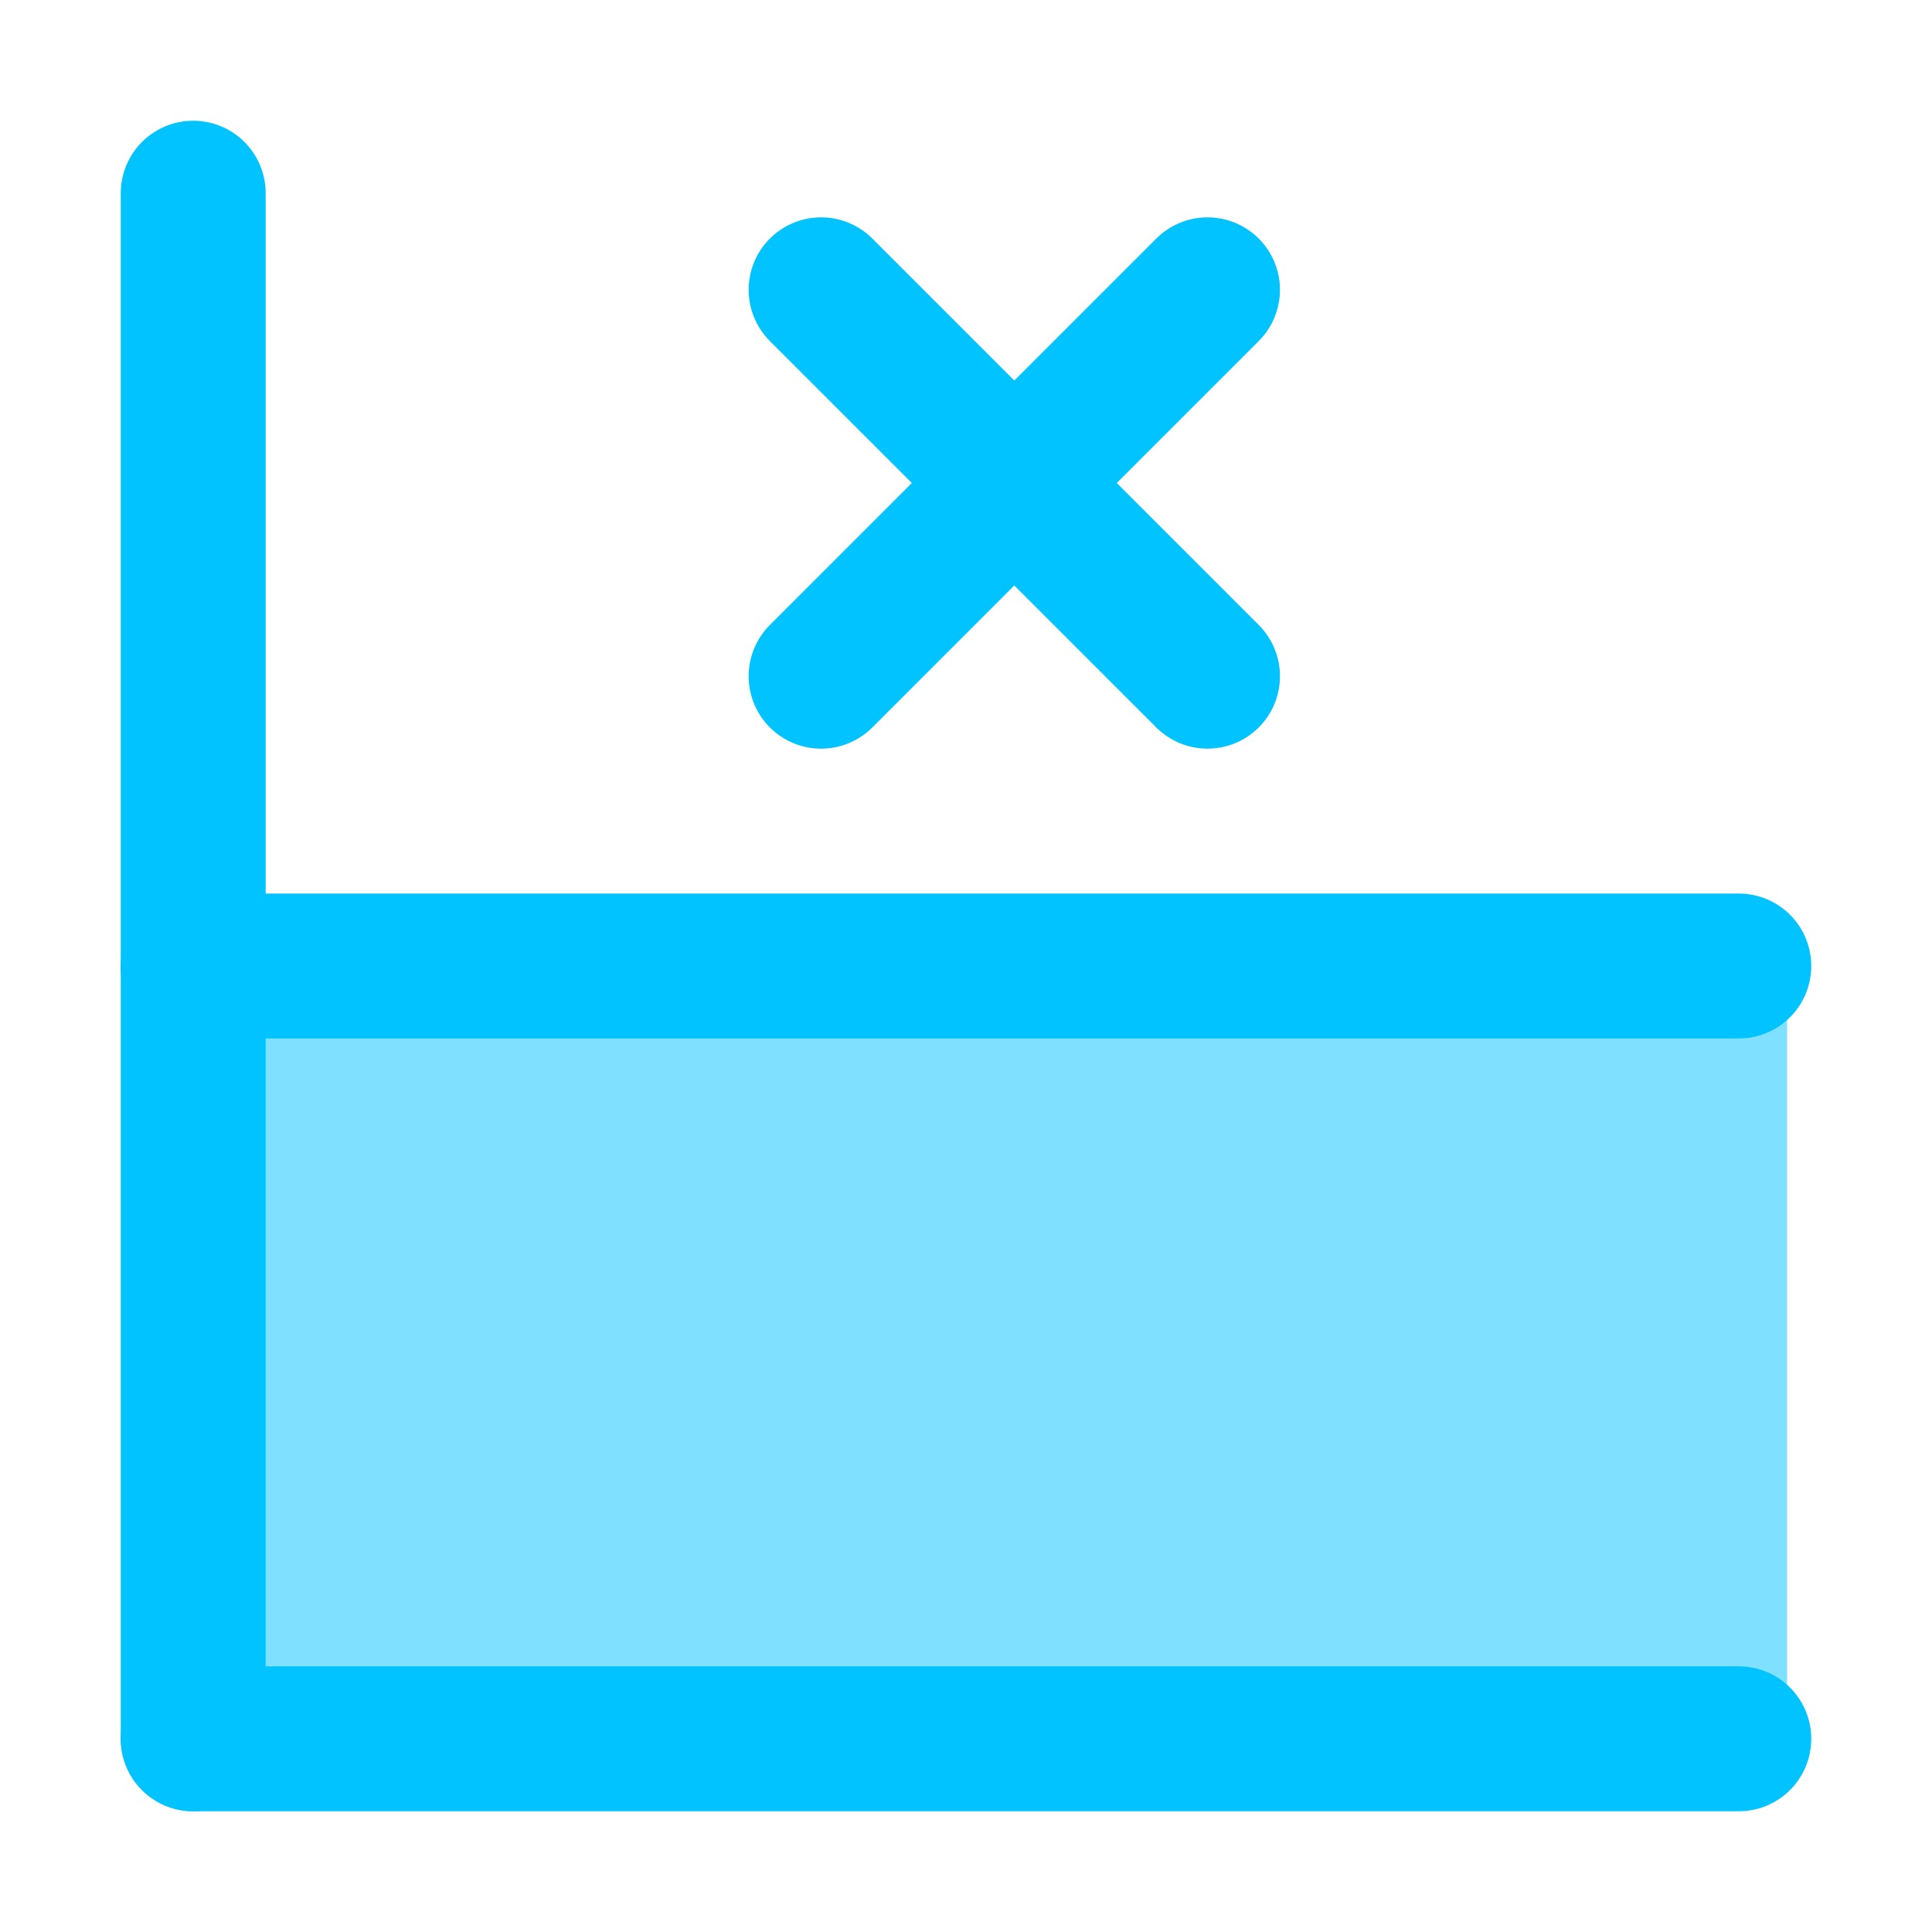
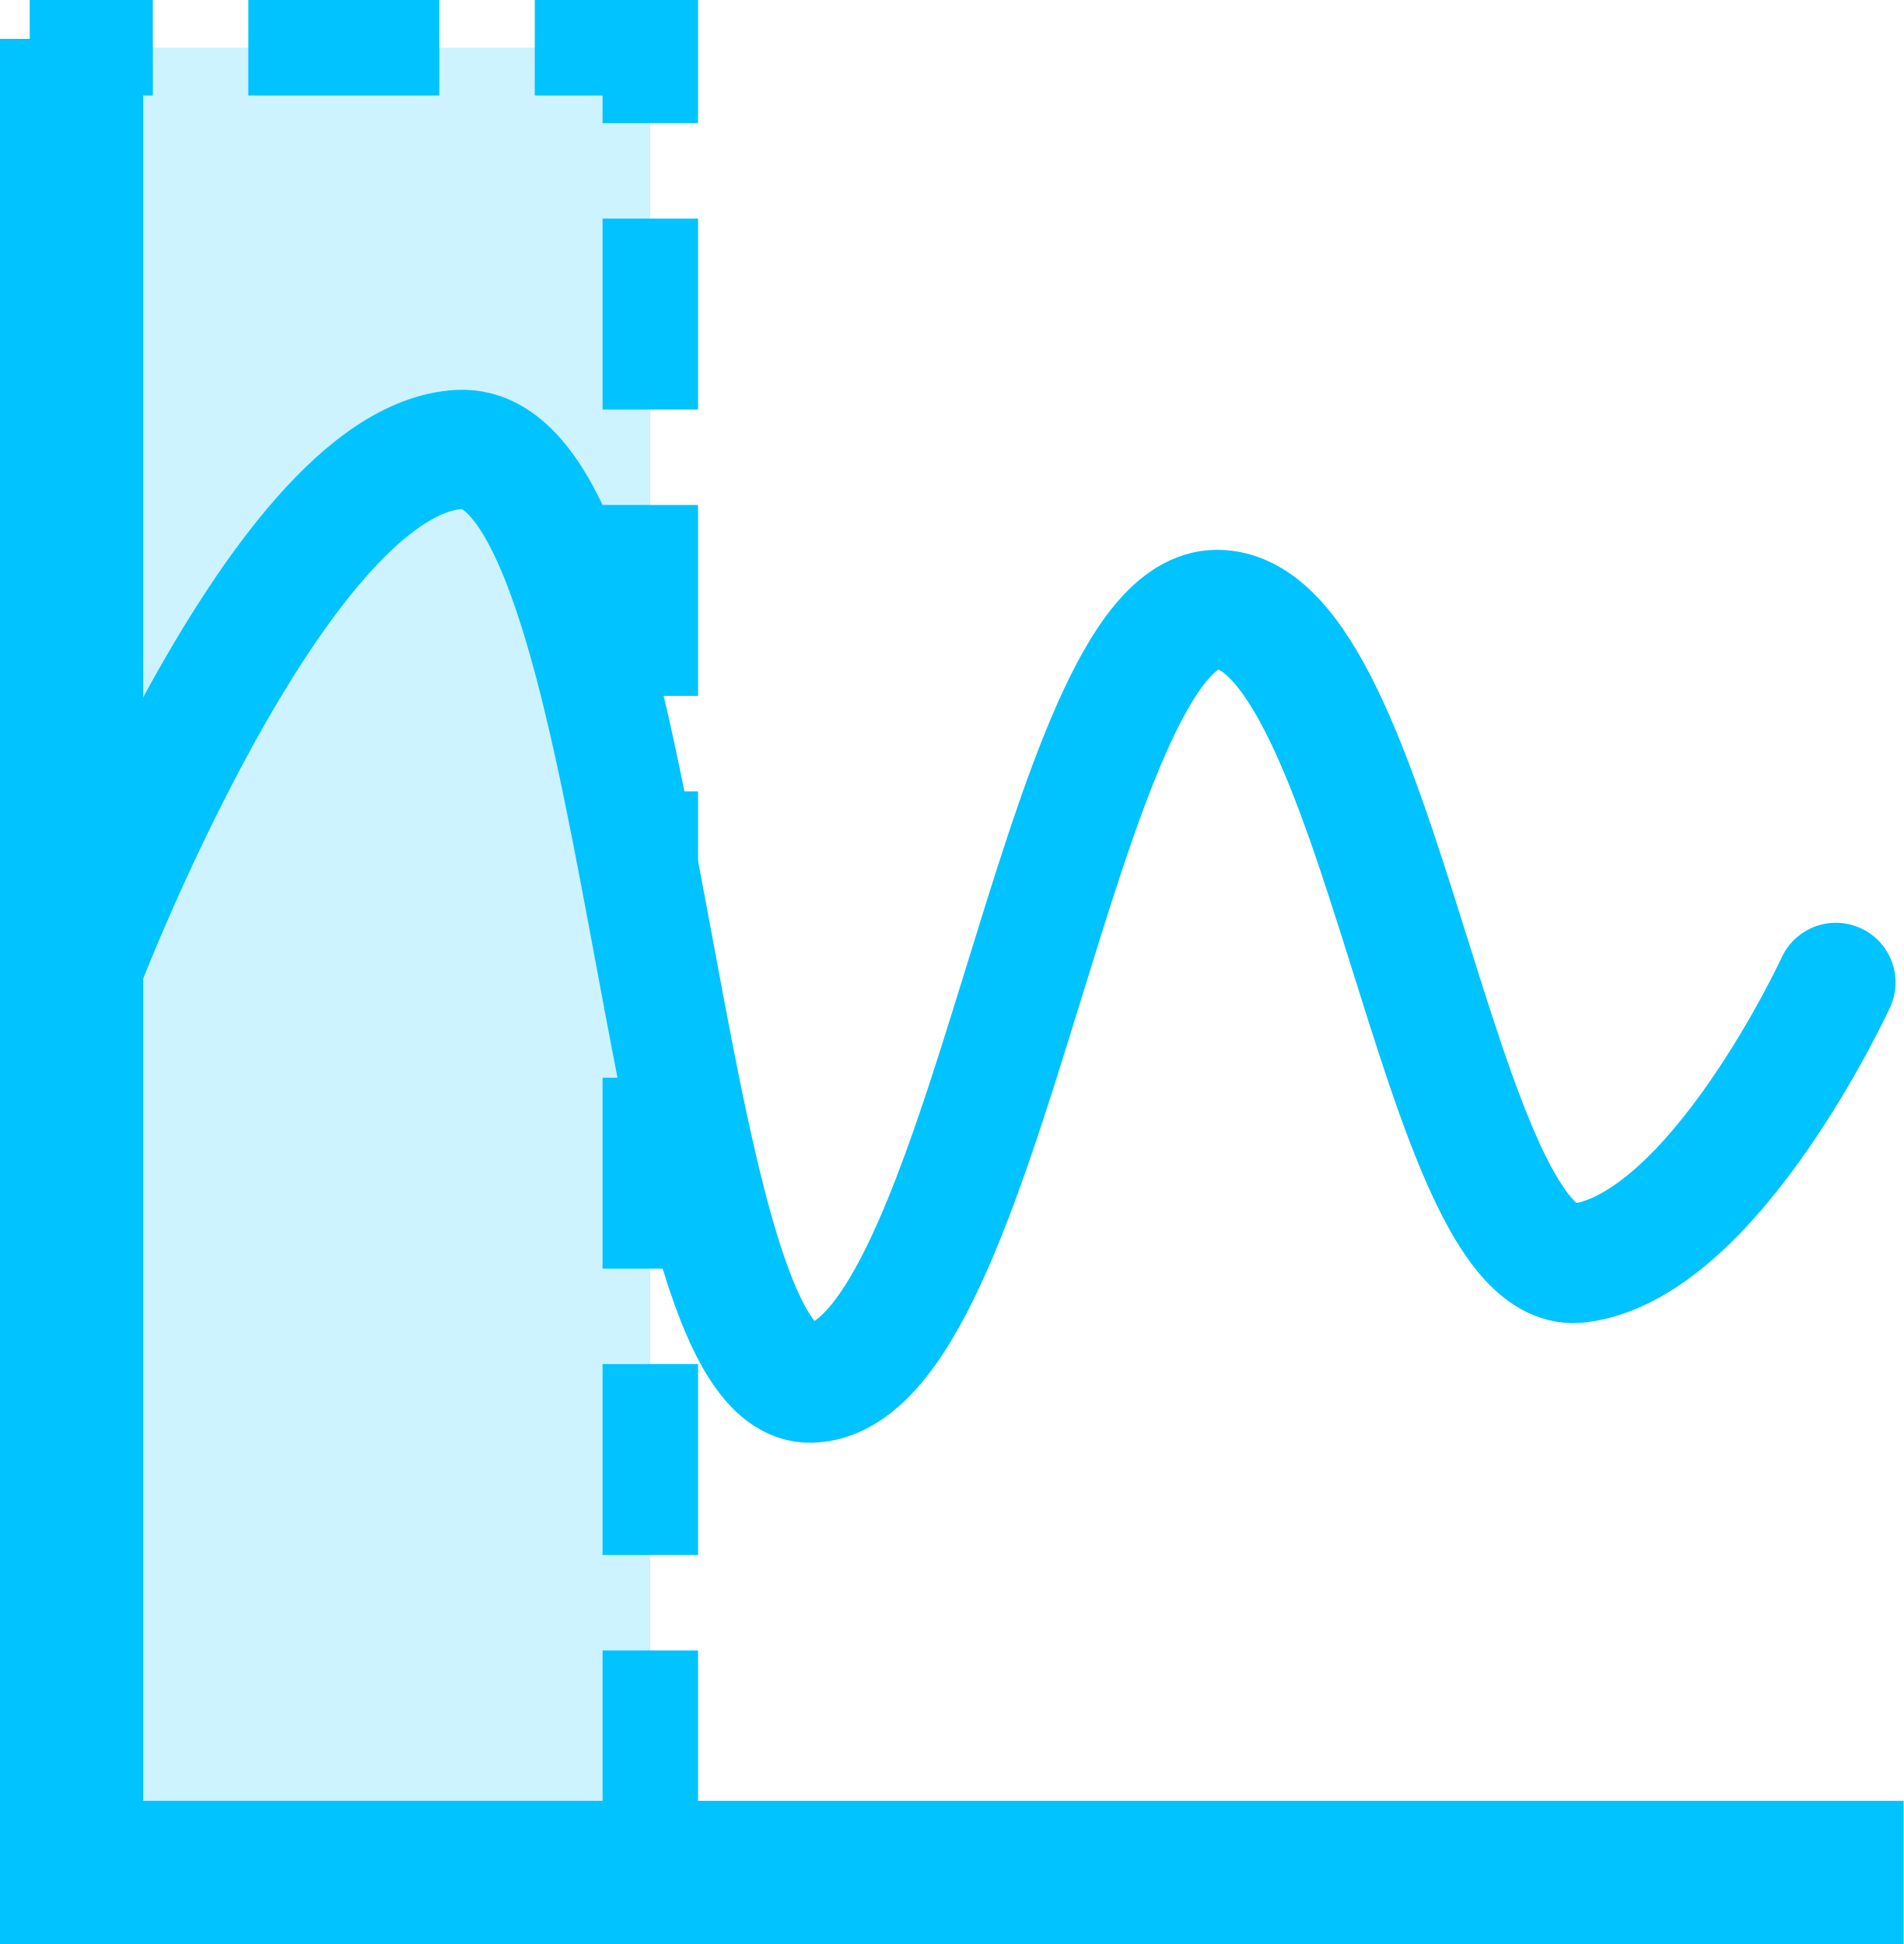
- <svg xmlns="http://www.w3.org/2000/svg" width="20px" height="20px" viewBox="0 0 20 20" version="1.1">
-   <defs />
-   <g>
-     <line stroke="#00c3ff" stroke-width="1.5" stroke-linecap="round" stroke-linejoin="undefined" id="svg_4" y2="18" x2="2" y1="2" x1="2" fill="none" />
-     <line transform="rotate(90 10 18)" stroke="#00c3ff" stroke-width="1.5" stroke-linecap="round" stroke-linejoin="round" id="svg_5" y2="26" x2="10" y1="10" x1="10" fill="none" />
-     <line stroke-linecap="round" stroke-linejoin="round" id="svg_6" y2="10" x2="18" y1="10" x1="2" stroke-width="1.5" stroke="#00c3ff" fill="none" />
-     <rect fill="#00c3ff80" x="2" y="10" width="16.5" height="8" />
-     <line stroke="#00c3ff" stroke-width="1.5" stroke-linecap="round" x1="8.5" y1="3" x2="12.5" y2="7" fill="none" />
-     <line stroke="#00c3ff" stroke-width="1.5" stroke-linecap="round" x1="12.5" y1="3" x2="8.5" y2="7" fill="none" />
+ <svg xmlns="http://www.w3.org/2000/svg" width="19.937" height="20.365" viewBox="0 0 19.937 20.365">
+   <g stroke="#00c3ff" stroke-miterlimit="10">
+     <path d="M19.937 19.615H.75V.407" fill="none" stroke-width="1.5" />
+     <path d="M.811 10.293s2.061-5.482 4-5.584c2.013-.105 2.011 9.832 3.684 9.78 1.842-.056 2.58-8.096 4.25-8.104 1.727-.008 2.298 7.035 3.794 6.847 1.416-.179 2.689-2.94 2.689-2.94" fill="none" stroke-width="1.25" stroke-linecap="round" />
+     <path d="M.811 19.71V.5h6v19.21z" fill-opacity=".2" fill="#00c3ff" stroke-dasharray="2 1" />
  </g>
</svg>
